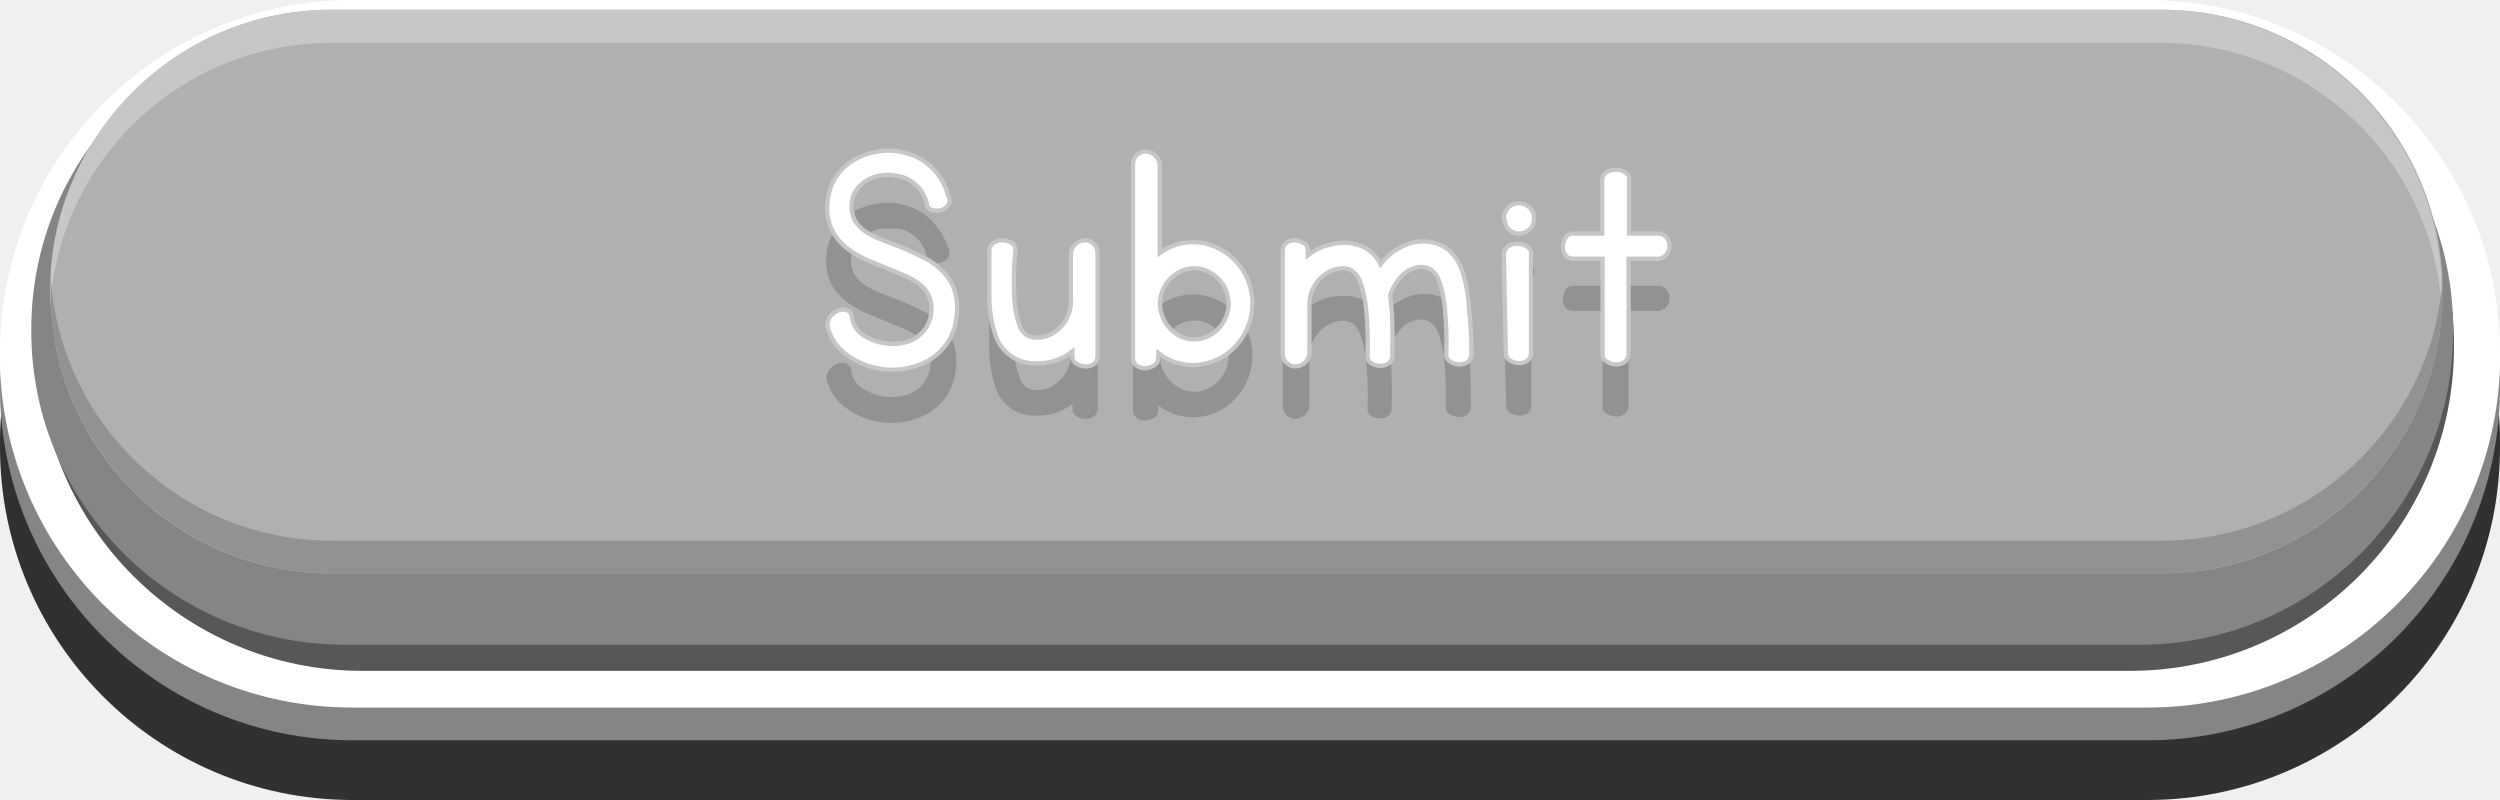
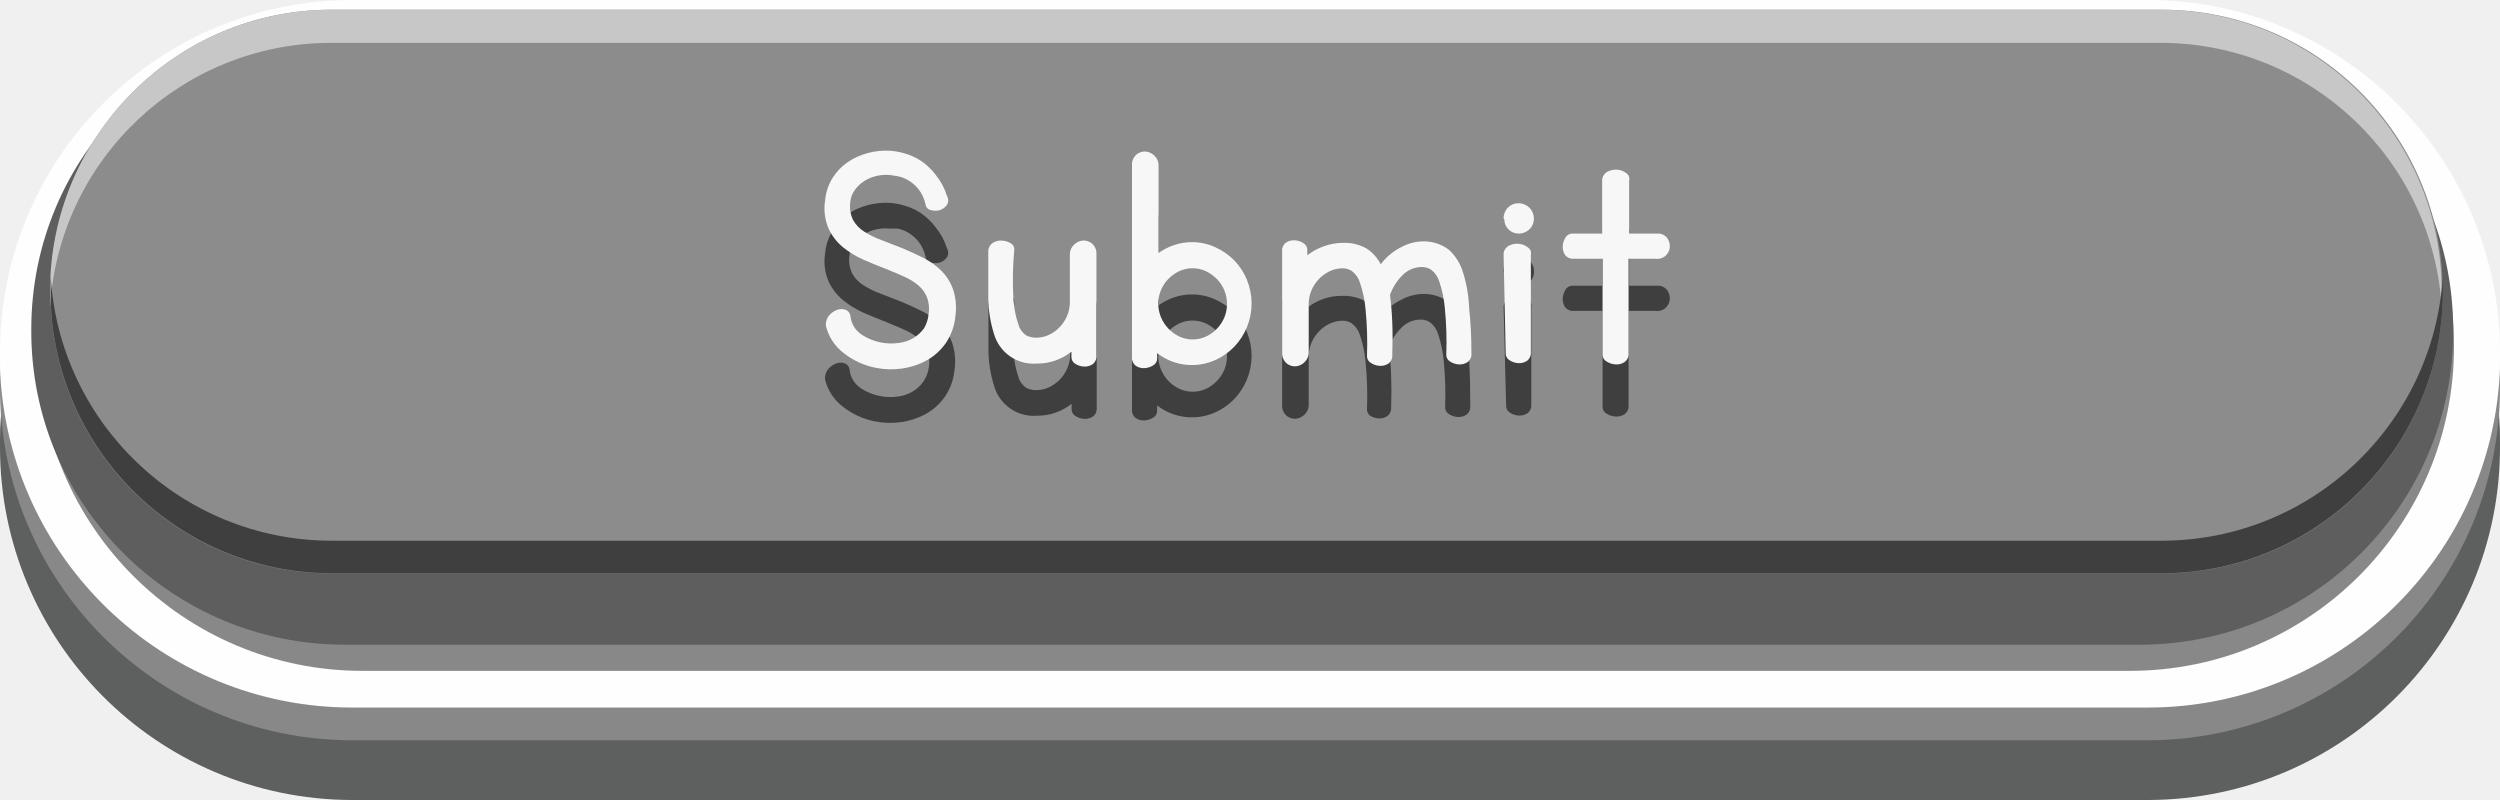
<svg xmlns="http://www.w3.org/2000/svg" width="175" height="56" viewBox="0 0 175 56">
-   <defs>
-     <style>.cls-1,.cls-10{fill:#fff;}.cls-2{fill:#575757;}.cls-3,.cls-8{fill:#858585;}.cls-4{fill:#b0b0b0;}.cls-5{fill:#c7c7c7;}.cls-5,.cls-6,.cls-7,.cls-8{fill-rule:evenodd;}.cls-6,.cls-9{fill:#929292;}.cls-7{fill:#313131;}.cls-10{stroke:#c7c7c7;stroke-miterlimit:10;stroke-width:0.3px;}</style>
-   </defs>
  <g id="Layer_2" data-name="Layer 2">
    <g id="Layer_1-2" data-name="Layer 1">
-       <rect class="cls-1" width="175" height="49.53" rx="24.69" ry="24.69" />
-       <rect class="cls-2" x="2.68" y="1.44" width="169.1" height="45.52" rx="22.69" ry="22.69" />
-       <rect class="cls-3" x="2.19" y="1.1" width="169.53" height="44.03" rx="21.94" ry="21.94" />
-       <rect class="cls-4" x="3.54" y="0.68" width="167.45" height="39.46" rx="19.67" ry="19.67" />
-       <path class="cls-5" d="M151.35.68H23.1A19.72,19.72,0,0,0,3.5,20.41h0c0,.38,0,.76,0,1.14A19.72,19.72,0,0,1,23.1,3H151.35a19.72,19.72,0,0,1,19.57,18.59c0-.38,0-.76,0-1.14h0A19.72,19.72,0,0,0,151.35.68Z" />
-       <path class="cls-6" d="M151.35,37.85H23.1A19.72,19.72,0,0,1,3.54,19.27c0,.38,0,.76,0,1.14h0A19.72,19.72,0,0,0,23.1,40.13H151.35A19.72,19.72,0,0,0,171,20.41h0c0-.38,0-.76,0-1.14A19.72,19.72,0,0,1,151.35,37.85Z" />
-       <path class="cls-7" d="M150.39,51.05H24.61A24.67,24.67,0,0,1,.12,28.76C0,29.57,0,30.4,0,31.23H0A24.69,24.69,0,0,0,24.61,56H150.39A24.69,24.69,0,0,0,175,31.23h0c0-.83,0-1.66-.12-2.47A24.67,24.67,0,0,1,150.39,51.05Z" />
-       <path class="cls-8" d="M150.39,49.53H24.61A24.68,24.68,0,0,1,0,25.91c0,.38,0,.76,0,1.14H0A24.69,24.69,0,0,0,24.61,51.82H150.39A24.69,24.69,0,0,0,175,27h0c0-.38,0-.76,0-1.14A24.68,24.68,0,0,1,150.39,49.53Z" />
-       <path class="cls-9" d="M66.39,17.39a.61.61,0,0,1,0,.62,1,1,0,0,1-.5.37,1.18,1.18,0,0,1-.62,0,.46.46,0,0,1-.38-.39,2.62,2.62,0,0,0-.51-1.1,2.73,2.73,0,0,0-.73-.62,2.28,2.28,0,0,0-.74-.27L62.35,16a2.9,2.9,0,0,0-1.09.11,2.73,2.73,0,0,0-.86.43,2.26,2.26,0,0,0-.57.63,1.59,1.59,0,0,0-.24.72,2.19,2.19,0,0,0,.19,1.25,2.24,2.24,0,0,0,.77.82,6.13,6.13,0,0,0,1.21.6l1.46.57q.74.31,1.46.68a4.93,4.93,0,0,1,1.26.91,3.47,3.47,0,0,1,.81,1.3,4.11,4.11,0,0,1,.15,1.84,4,4,0,0,1-.67,1.9,4,4,0,0,1-1.34,1.22,5,5,0,0,1-1.74.57,5.32,5.32,0,0,1-1.84-.06,5.24,5.24,0,0,1-2.18-1,3.41,3.41,0,0,1-1.27-1.94,1,1,0,0,1,.23-.72,1.31,1.31,0,0,1,.56-.39.85.85,0,0,1,.59,0,.51.51,0,0,1,.33.44,1.78,1.78,0,0,0,.81,1.31,3.74,3.74,0,0,0,2.62.56,2.57,2.57,0,0,0,1-.35,2.46,2.46,0,0,0,.73-.68,2.38,2.38,0,0,0,.39-1,2.29,2.29,0,0,0-.1-1.16,2.18,2.18,0,0,0-.59-.85,4,4,0,0,0-1-.62q-.57-.26-1.21-.52-.81-.31-1.63-.67A6.23,6.23,0,0,1,59.11,21a3.71,3.71,0,0,1-1-1.3,3.56,3.56,0,0,1-.25-1.92,3.67,3.67,0,0,1,.52-1.61A3.8,3.8,0,0,1,59.45,15a4.5,4.5,0,0,1,1.42-.64,4.84,4.84,0,0,1,1.53-.16,5,5,0,0,1,1,.18,4.27,4.27,0,0,1,1.14.51,4.4,4.4,0,0,1,1.06,1A4.45,4.45,0,0,1,66.39,17.39Z" />
-       <path class="cls-9" d="M71.08,21.16A22.36,22.36,0,0,0,71,24.58a6.64,6.64,0,0,0,.36,1.84,1.3,1.3,0,0,0,.58.75,1.58,1.58,0,0,0,.62.14,2.14,2.14,0,0,0,.93-.2,2.6,2.6,0,0,0,1.28-1.35,2.44,2.44,0,0,0,.19-1V21.42a.92.92,0,0,1,.29-.63,1,1,0,0,1,.58-.29.88.88,0,0,1,1,.85l0,7.18a.7.7,0,0,1-.27.63,1,1,0,0,1-.61.16,1.25,1.25,0,0,1-.61-.2.54.54,0,0,1-.27-.47l0-.38a4,4,0,0,1-1.13.62,3.86,3.86,0,0,1-1.3.21,2.88,2.88,0,0,1-3-2.11,8.58,8.58,0,0,1-.39-2.47q0-1.45,0-3.24a.72.72,0,0,1,.32-.63,1.08,1.08,0,0,1,.64-.16,1.35,1.35,0,0,1,.63.2A.48.48,0,0,1,71.08,21.16Z" />
-       <path class="cls-9" d="M81.07,28.76a.54.54,0,0,1-.27.47,1.26,1.26,0,0,1-.61.2,1,1,0,0,1-.61-.16.7.7,0,0,1-.27-.63l0-13.52a.88.88,0,0,1,1-.85,1,1,0,0,1,.58.29.92.92,0,0,1,.29.63V16.8q0,.68,0,1.47t0,1.48q0,.69,0,1.14t0,.48a4.19,4.19,0,0,1,1.09-.56,3.82,3.82,0,0,1,1.24-.2,3.87,3.87,0,0,1,1.62.35,4.38,4.38,0,0,1,1.33.93,4.23,4.23,0,0,1,.89,1.37,4.38,4.38,0,0,1,0,3.29,4.36,4.36,0,0,1-.89,1.38,4.27,4.27,0,0,1-1.33.94,4,4,0,0,1-2.91.13,4,4,0,0,1-1.13-.62ZM86,24.92a2.47,2.47,0,0,0-.71-1.74,2.71,2.71,0,0,0-.76-.54,2.23,2.23,0,0,0-1.86,0,2.7,2.7,0,0,0-.76.54,2.48,2.48,0,0,0-.52,2.69,2.6,2.6,0,0,0,1.28,1.35,2.23,2.23,0,0,0,1.86,0,2.6,2.6,0,0,0,1.28-1.35A2.44,2.44,0,0,0,86,24.92Z" />
-       <path class="cls-9" d="M95.73,28.6a24.56,24.56,0,0,0-.1-3.27,8,8,0,0,0-.39-1.86,1.62,1.62,0,0,0-.57-.83,1.2,1.2,0,0,0-.61-.19,2.15,2.15,0,0,0-.93.2A2.6,2.6,0,0,0,91.85,24a2.43,2.43,0,0,0-.19,1v3.39a.92.92,0,0,1-.29.63,1,1,0,0,1-.58.29.88.88,0,0,1-1-.85l0-7.18a.7.7,0,0,1,.27-.63,1,1,0,0,1,.61-.16,1.26,1.26,0,0,1,.61.2.54.54,0,0,1,.27.47l0,.38a4,4,0,0,1,1.13-.62,3.86,3.86,0,0,1,1.3-.21,3.1,3.1,0,0,1,1.64.39,2.82,2.82,0,0,1,1,1.11A4,4,0,0,1,98.1,21a3.27,3.27,0,0,1,1.44-.42,2.9,2.9,0,0,1,1.93.58,3.52,3.52,0,0,1,1,1.62,9.4,9.4,0,0,1,.42,2.48q.07,1.44.07,3.14a.7.7,0,0,1-.27.63,1,1,0,0,1-.61.16,1.25,1.25,0,0,1-.61-.2.54.54,0,0,1-.27-.47,24.56,24.56,0,0,0-.1-3.27,8,8,0,0,0-.39-1.86,1.62,1.62,0,0,0-.57-.83,1.2,1.2,0,0,0-.61-.19,1.91,1.91,0,0,0-1.42.6,3.59,3.59,0,0,0-.84,1.36q.12.91.15,1.94t0,2.23a.7.7,0,0,1-.27.63,1,1,0,0,1-.61.16,1.25,1.25,0,0,1-.61-.2A.54.54,0,0,1,95.73,28.6Z" />
-       <path class="cls-9" d="M105.27,19a1.06,1.06,0,0,1,.3-.76,1,1,0,0,1,.75-.31A1.06,1.06,0,0,1,107.39,19a1,1,0,0,1-.31.75,1.05,1.05,0,0,1-.76.3,1,1,0,0,1-1-1Zm0,2.46a.72.72,0,0,1,.4-.58,1.22,1.22,0,0,1,.69-.11A1.21,1.21,0,0,1,107,21a.47.47,0,0,1,.19.5l0,6.8a.7.7,0,0,1-.27.63,1,1,0,0,1-.61.16,1.25,1.25,0,0,1-.61-.2.54.54,0,0,1-.27-.47Z" />
-       <path class="cls-9" d="M112.15,20l0-3.77a.72.72,0,0,1,.4-.58,1.27,1.27,0,0,1,.68-.12,1.12,1.12,0,0,1,.61.25.47.47,0,0,1,.19.5V20h2.09a.81.81,0,0,1,.61.38,1,1,0,0,1,.13.63.93.93,0,0,1-.31.56.87.87,0,0,1-.71.19H114l0,6.61a.69.69,0,0,1-.29.63,1,1,0,0,1-.62.16,1.33,1.33,0,0,1-.62-.2.53.53,0,0,1-.29-.47l0-6.73h-2a.69.69,0,0,1-.63-.27,1,1,0,0,1-.15-.61,1.26,1.26,0,0,1,.2-.61.54.54,0,0,1,.46-.27Z" />
-       <path class="cls-10" d="M66.39,13.72a.61.61,0,0,1,0,.62,1,1,0,0,1-.5.37,1.18,1.18,0,0,1-.62,0,.46.46,0,0,1-.38-.39,2.62,2.62,0,0,0-.51-1.1,2.73,2.73,0,0,0-.73-.62,2.28,2.28,0,0,0-.74-.27l-.52-.08a2.9,2.9,0,0,0-1.09.11,2.73,2.73,0,0,0-.86.43,2.26,2.26,0,0,0-.57.63,1.59,1.59,0,0,0-.24.72,2.19,2.19,0,0,0,.19,1.25,2.24,2.24,0,0,0,.77.82,6.13,6.13,0,0,0,1.21.6l1.46.57q.74.31,1.46.68A4.93,4.93,0,0,1,66,19a3.47,3.47,0,0,1,.81,1.3,4.11,4.11,0,0,1,.15,1.84,4,4,0,0,1-.67,1.9,4,4,0,0,1-1.34,1.22,5,5,0,0,1-1.74.57,5.32,5.32,0,0,1-1.84-.06,5.24,5.24,0,0,1-2.18-1,3.41,3.41,0,0,1-1.27-1.94,1,1,0,0,1,.23-.72,1.31,1.31,0,0,1,.56-.39.85.85,0,0,1,.59,0,.51.51,0,0,1,.33.44,1.78,1.78,0,0,0,.81,1.31,3.74,3.74,0,0,0,2.62.56,2.57,2.57,0,0,0,1-.35,2.46,2.46,0,0,0,.73-.68,2.38,2.38,0,0,0,.39-1,2.29,2.29,0,0,0-.1-1.16,2.18,2.18,0,0,0-.59-.85,4,4,0,0,0-1-.62q-.57-.26-1.21-.52-.81-.31-1.63-.67a6.23,6.23,0,0,1-1.46-.88,3.71,3.71,0,0,1-1-1.3,3.56,3.56,0,0,1-.25-1.92,3.67,3.67,0,0,1,.52-1.61,3.8,3.8,0,0,1,1.07-1.12,4.5,4.5,0,0,1,1.42-.64,4.84,4.84,0,0,1,1.53-.16,5,5,0,0,1,1,.18,4.27,4.27,0,0,1,1.14.51,4.4,4.4,0,0,1,1.06,1A4.45,4.45,0,0,1,66.39,13.72Z" />
-       <path class="cls-10" d="M71.08,17.49A22.36,22.36,0,0,0,71,20.91a6.64,6.64,0,0,0,.36,1.84,1.3,1.3,0,0,0,.58.75,1.58,1.58,0,0,0,.62.14,2.14,2.14,0,0,0,.93-.2,2.6,2.6,0,0,0,1.28-1.35,2.44,2.44,0,0,0,.19-1V17.75a.92.92,0,0,1,.29-.63,1,1,0,0,1,.58-.29.88.88,0,0,1,1,.85l0,7.18a.7.7,0,0,1-.27.63,1,1,0,0,1-.61.16,1.25,1.25,0,0,1-.61-.2.54.54,0,0,1-.27-.47l0-.38a4,4,0,0,1-1.13.62,3.86,3.86,0,0,1-1.3.21,2.88,2.88,0,0,1-3-2.11,8.58,8.58,0,0,1-.39-2.47q0-1.45,0-3.24a.72.72,0,0,1,.32-.63,1.08,1.08,0,0,1,.64-.16,1.35,1.35,0,0,1,.63.2A.48.48,0,0,1,71.08,17.49Z" />
-       <path class="cls-10" d="M81.07,25.1a.54.54,0,0,1-.27.47,1.26,1.26,0,0,1-.61.2,1,1,0,0,1-.61-.16.7.7,0,0,1-.27-.63l0-13.52a.88.88,0,0,1,1-.85,1,1,0,0,1,.58.29.92.92,0,0,1,.29.63v1.61q0,.68,0,1.47t0,1.48q0,.69,0,1.14t0,.48a4.19,4.19,0,0,1,1.09-.56,3.82,3.82,0,0,1,1.24-.2,3.87,3.87,0,0,1,1.62.35,4.38,4.38,0,0,1,1.33.93,4.23,4.23,0,0,1,.89,1.37,4.38,4.38,0,0,1,0,3.29,4.36,4.36,0,0,1-.89,1.38,4.27,4.27,0,0,1-1.33.94,4,4,0,0,1-2.91.13,4,4,0,0,1-1.13-.62ZM86,21.26a2.47,2.47,0,0,0-.71-1.74,2.71,2.71,0,0,0-.76-.54,2.23,2.23,0,0,0-1.86,0,2.7,2.7,0,0,0-.76.54,2.48,2.48,0,0,0-.52,2.69,2.6,2.6,0,0,0,1.28,1.35,2.23,2.23,0,0,0,1.86,0,2.6,2.6,0,0,0,1.28-1.35A2.44,2.44,0,0,0,86,21.26Z" />
-       <path class="cls-10" d="M95.73,24.93a24.56,24.56,0,0,0-.1-3.27,8,8,0,0,0-.39-1.86,1.62,1.62,0,0,0-.57-.83,1.2,1.2,0,0,0-.61-.19,2.15,2.15,0,0,0-.93.2,2.6,2.6,0,0,0-1.28,1.35,2.43,2.43,0,0,0-.19,1v3.39a.92.92,0,0,1-.29.63,1,1,0,0,1-.58.29.88.88,0,0,1-1-.85l0-7.18a.7.7,0,0,1,.27-.63,1,1,0,0,1,.61-.16,1.26,1.26,0,0,1,.61.2.54.54,0,0,1,.27.47l0,.38a4,4,0,0,1,1.13-.62A3.86,3.86,0,0,1,94,17a3.1,3.1,0,0,1,1.64.39,2.82,2.82,0,0,1,1,1.11,4,4,0,0,1,1.39-1.18,3.27,3.27,0,0,1,1.44-.42,2.9,2.9,0,0,1,1.93.58,3.52,3.52,0,0,1,1,1.62,9.4,9.4,0,0,1,.42,2.48Q103,23,103,24.72a.7.7,0,0,1-.27.63,1,1,0,0,1-.61.16,1.25,1.25,0,0,1-.61-.2.54.54,0,0,1-.27-.47,24.56,24.56,0,0,0-.1-3.27,8,8,0,0,0-.39-1.86,1.62,1.62,0,0,0-.57-.83,1.2,1.2,0,0,0-.61-.19,1.91,1.91,0,0,0-1.42.6,3.59,3.59,0,0,0-.84,1.36q.12.91.15,1.94t0,2.23a.7.7,0,0,1-.27.63,1,1,0,0,1-.61.16,1.25,1.25,0,0,1-.61-.2A.54.54,0,0,1,95.73,24.93Z" />
-       <path class="cls-10" d="M105.27,15.3a1.06,1.06,0,0,1,.3-.76,1,1,0,0,1,.75-.31,1.06,1.06,0,0,1,1.07,1.07,1,1,0,0,1-.31.75,1.05,1.05,0,0,1-.76.3,1,1,0,0,1-1-1Zm0,2.46a.72.72,0,0,1,.4-.58,1.22,1.22,0,0,1,.69-.11,1.21,1.21,0,0,1,.62.26.47.47,0,0,1,.19.5l0,6.8a.7.7,0,0,1-.27.63,1,1,0,0,1-.61.16,1.25,1.25,0,0,1-.61-.2.54.54,0,0,1-.27-.47Z" />
-       <path class="cls-10" d="M112.15,16.35l0-3.77a.72.72,0,0,1,.4-.58,1.27,1.27,0,0,1,.68-.12,1.12,1.12,0,0,1,.61.25.47.47,0,0,1,.19.5v3.72h2.09a.81.81,0,0,1,.61.38,1,1,0,0,1,.13.63.93.93,0,0,1-.31.56.87.87,0,0,1-.71.19H114l0,6.61a.69.69,0,0,1-.29.63,1,1,0,0,1-.62.16,1.33,1.33,0,0,1-.62-.2.53.53,0,0,1-.29-.47l0-6.73h-2a.69.69,0,0,1-.63-.27,1,1,0,0,1-.15-.61,1.26,1.26,0,0,1,.2-.61.54.54,0,0,1,.46-.27Z" />
+       <g>
+         <rect width="175" height="49.53" rx="24.69" ry="24.69" fill="#fdfefd" />
+         <rect x="2.68" y="1.44" width="169.1" height="45.52" rx="22.69" ry="22.69" fill="#888" />
+         <rect x="2.19" y="1.1" width="169.53" height="44.03" rx="21.94" ry="21.94" fill="#5e5e5e" />
+         <rect x="3.54" y="0.68" width="167.45" height="39.46" rx="19.67" ry="19.67" fill="#8c8c8c" />
+         <path d="M151.35.68H23.1A19.72,19.72,0,0,0,3.5,20.41h0c0,.38,0,.76,0,1.14A19.72,19.72,0,0,1,23.1,3H151.35a19.72,19.72,0,0,1,19.57,18.59c0-.38,0-.76,0-1.14h0A19.72,19.72,0,0,0,151.35.68Z" fill="#c7c7c7" fill-rule="evenodd" />
+         <path d="M151.35,37.85H23.1A19.72,19.72,0,0,1,3.54,19.27c0,.38,0,.76,0,1.14h0A19.72,19.72,0,0,0,23.1,40.13H151.35A19.72,19.72,0,0,0,171,20.41h0c0-.38,0-.76,0-1.14A19.72,19.72,0,0,1,151.35,37.85Z" fill="#3f3f3f" fill-rule="evenodd" />
+         <path d="M150.39,51.05H24.61A24.67,24.67,0,0,1,.12,28.76C0,29.57,0,30.4,0,31.23H0A24.69,24.69,0,0,0,24.61,56H150.39A24.69,24.69,0,0,0,175,31.23h0c0-.83,0-1.66-.12-2.47A24.67,24.67,0,0,1,150.39,51.05Z" fill="#5e5f5f" fill-rule="evenodd" />
+         <path d="M150.39,49.53H24.61A24.68,24.68,0,0,1,0,25.91c0,.38,0,.76,0,1.14H0A24.69,24.69,0,0,0,24.61,51.82H150.39A24.69,24.69,0,0,0,175,27h0c0-.38,0-.76,0-1.14A24.68,24.68,0,0,1,150.39,49.53Z" fill="#888" fill-rule="evenodd" />
+         <g>
+           <g>
+             <path d="M66.29,17.39a.61.61,0,0,1,0,.62,1,1,0,0,1-.5.37,1.18,1.18,0,0,1-.62,0,.46.46,0,0,1-.38-.39,2.62,2.62,0,0,0-.51-1.1,2.74,2.74,0,0,0-.73-.62,2.29,2.29,0,0,0-.74-.27L62.23,16a2.91,2.91,0,0,0-1.1.11,2.73,2.73,0,0,0-.86.43,2.26,2.26,0,0,0-.57.63,1.59,1.59,0,0,0-.24.72,2.19,2.19,0,0,0,.19,1.25,2.24,2.24,0,0,0,.78.82,6.15,6.15,0,0,0,1.22.6l1.47.57q.74.31,1.47.68a4.94,4.94,0,0,1,1.26.91,3.47,3.47,0,0,1,.81,1.3,4.1,4.1,0,0,1,.16,1.84,4,4,0,0,1-.67,1.9,4,4,0,0,1-1.35,1.22,5,5,0,0,1-1.74.57,5.35,5.35,0,0,1-1.85-.06,5.26,5.26,0,0,1-2.18-1,3.41,3.41,0,0,1-1.28-1.94,1,1,0,0,1,.23-.72,1.32,1.32,0,0,1,.56-.39.85.85,0,0,1,.6,0,.51.51,0,0,1,.33.44,1.78,1.78,0,0,0,.81,1.31,3.76,3.76,0,0,0,2.62.56,2.58,2.58,0,0,0,1-.35,2.47,2.47,0,0,0,.73-.68,2.38,2.38,0,0,0,.39-1,2.28,2.28,0,0,0-.1-1.16,2.18,2.18,0,0,0-.6-.85,4,4,0,0,0-1-.62q-.57-.26-1.22-.52-.81-.31-1.63-.67A6.25,6.25,0,0,1,59,21a3.71,3.71,0,0,1-1-1.3,3.56,3.56,0,0,1-.25-1.92,3.67,3.67,0,0,1,.52-1.61A3.81,3.81,0,0,1,59.32,15a4.51,4.51,0,0,1,1.42-.64,4.87,4.87,0,0,1,1.54-.16,5,5,0,0,1,1,.18,4.28,4.28,0,0,1,1.14.51,4.4,4.4,0,0,1,1.06,1A4.45,4.45,0,0,1,66.29,17.39Z" fill="#3f3f3f" />
+             <path d="M71,21.16a22.31,22.31,0,0,0-.06,3.42,6.62,6.62,0,0,0,.36,1.84,1.3,1.3,0,0,0,.58.75,1.58,1.58,0,0,0,.62.14,2.15,2.15,0,0,0,.93-.2,2.6,2.6,0,0,0,1.29-1.35,2.44,2.44,0,0,0,.19-1V21.42a.92.92,0,0,1,.29-.63,1,1,0,0,1,.58-.29.93.93,0,0,1,.62.16.92.92,0,0,1,.37.69l0,7.18a.7.7,0,0,1-.27.63,1,1,0,0,1-.61.16,1.26,1.26,0,0,1-.61-.2.54.54,0,0,1-.27-.47l0-.38a4,4,0,0,1-1.13.62,3.88,3.88,0,0,1-1.3.21,2.88,2.88,0,0,1-3-2.11,8.56,8.56,0,0,1-.39-2.47q0-1.45,0-3.24a.72.72,0,0,1,.32-.63,1.08,1.08,0,0,1,.64-.16,1.35,1.35,0,0,1,.63.2A.48.48,0,0,1,71,21.16Z" fill="#3f3f3f" />
+             <path d="M81,28.76a.54.54,0,0,1-.27.47,1.26,1.26,0,0,1-.61.2,1,1,0,0,1-.61-.16.7.7,0,0,1-.27-.63l0-13.52a.92.92,0,0,1,.37-.69.93.93,0,0,1,.62-.16,1,1,0,0,1,.58.29.92.92,0,0,1,.29.63V16.8q0,.68,0,1.47t0,1.48q0,.69,0,1.14t0,.48a4.21,4.21,0,0,1,1.1-.56,3.83,3.83,0,0,1,1.24-.2,3.89,3.89,0,0,1,1.62.35,4.39,4.39,0,0,1,1.34.93,4.23,4.23,0,0,1,.89,1.37,4.37,4.37,0,0,1,0,3.29,4.36,4.36,0,0,1-.89,1.38,4.28,4.28,0,0,1-1.34.94,4,4,0,0,1-2.92.13A4,4,0,0,1,81,28.38Zm4.89-3.84a2.47,2.47,0,0,0-.72-1.74,2.72,2.72,0,0,0-.76-.54,2.24,2.24,0,0,0-1.86,0,2.71,2.71,0,0,0-.76.54,2.48,2.48,0,0,0-.52,2.69,2.6,2.6,0,0,0,1.29,1.35,2.24,2.24,0,0,0,1.86,0,2.6,2.6,0,0,0,1.29-1.35A2.44,2.44,0,0,0,85.89,24.92Z" fill="#3f3f3f" />
+             <path d="M95.69,28.6a24.5,24.5,0,0,0-.1-3.27,8,8,0,0,0-.39-1.86,1.62,1.62,0,0,0-.57-.83,1.2,1.2,0,0,0-.61-.19,2.16,2.16,0,0,0-.93.2A2.6,2.6,0,0,0,91.8,24a2.43,2.43,0,0,0-.19,1v3.39a.92.92,0,0,1-.29.63,1,1,0,0,1-.58.29.93.93,0,0,1-.62-.16.92.92,0,0,1-.37-.69l0-7.18a.7.7,0,0,1,.27-.63,1,1,0,0,1,.61-.16,1.26,1.26,0,0,1,.61.2.54.54,0,0,1,.27.47l0,.38a4,4,0,0,1,1.13-.62,3.88,3.88,0,0,1,1.3-.21,3.11,3.11,0,0,1,1.65.39,2.83,2.83,0,0,1,1,1.11A4,4,0,0,1,98.06,21a3.29,3.29,0,0,1,1.44-.42,2.91,2.91,0,0,1,1.93.58,3.52,3.52,0,0,1,1,1.62,9.38,9.38,0,0,1,.42,2.48q.07,1.44.07,3.14a.7.7,0,0,1-.27.63,1,1,0,0,1-.61.16,1.26,1.26,0,0,1-.61-.2.54.54,0,0,1-.27-.47,24.5,24.5,0,0,0-.1-3.27,8,8,0,0,0-.39-1.86,1.62,1.62,0,0,0-.57-.83,1.2,1.2,0,0,0-.61-.19,1.91,1.91,0,0,0-1.42.6,3.59,3.59,0,0,0-.85,1.36q.12.91.16,1.94t0,2.23a.7.7,0,0,1-.27.63,1,1,0,0,1-.61.16,1.26,1.26,0,0,1-.61-.2A.54.54,0,0,1,95.69,28.6Z" fill="#3f3f3f" />
+             <path d="M105.25,19a1.06,1.06,0,0,1,.3-.76,1,1,0,0,1,.75-.31A1.06,1.06,0,0,1,107.38,19a1,1,0,0,1-.31.75,1.06,1.06,0,0,1-.76.3,1,1,0,0,1-1-1Zm0,2.46a.72.72,0,0,1,.41-.58,1.23,1.23,0,0,1,.69-.11A1.22,1.22,0,0,1,107,21a.47.47,0,0,1,.19.5l0,6.8a.7.7,0,0,1-.27.63,1,1,0,0,1-.61.16,1.26,1.26,0,0,1-.61-.2.54.54,0,0,1-.27-.47Z" fill="#3f3f3f" />
+             <path d="M112.15,20l0-3.77a.72.72,0,0,1,.41-.58,1.28,1.28,0,0,1,.68-.12,1.12,1.12,0,0,1,.61.25.47.47,0,0,1,.19.5V20h2.1a.81.81,0,0,1,.61.38,1,1,0,0,1,.13.63.93.93,0,0,1-.31.56.88.88,0,0,1-.72.19H114l0,6.61a.69.69,0,0,1-.29.63,1,1,0,0,1-.62.16,1.33,1.33,0,0,1-.62-.2.53.53,0,0,1-.29-.47l0-6.73h-2a.7.7,0,0,1-.63-.27,1,1,0,0,1-.16-.61,1.26,1.26,0,0,1,.2-.61.54.54,0,0,1,.47-.27Z" fill="#3f3f3f" />
+           </g>
+           <g>
+             <path d="M66.29,13.72a.61.61,0,0,1,0,.62,1,1,0,0,1-.5.37,1.18,1.18,0,0,1-.62,0,.46.46,0,0,1-.38-.39,2.62,2.62,0,0,0-.51-1.1,2.74,2.74,0,0,0-.73-.62,2.29,2.29,0,0,0-.74-.27l-.52-.08a2.91,2.91,0,0,0-1.1.11,2.73,2.73,0,0,0-.86.43,2.26,2.26,0,0,0-.57.63,1.59,1.59,0,0,0-.24.72,2.19,2.19,0,0,0,.19,1.25,2.24,2.24,0,0,0,.78.82,6.15,6.15,0,0,0,1.22.6l1.47.57q.74.31,1.47.68a4.94,4.94,0,0,1,1.26.91,3.47,3.47,0,0,1,.81,1.3,4.1,4.1,0,0,1,.16,1.84,4,4,0,0,1-.67,1.9,4,4,0,0,1-1.35,1.22,5,5,0,0,1-1.74.57,5.35,5.35,0,0,1-1.85-.06,5.26,5.26,0,0,1-2.18-1,3.41,3.41,0,0,1-1.28-1.94,1,1,0,0,1,.23-.72,1.32,1.32,0,0,1,.56-.39.85.85,0,0,1,.6,0,.51.51,0,0,1,.33.44,1.78,1.78,0,0,0,.81,1.31,3.76,3.76,0,0,0,2.62.56,2.58,2.58,0,0,0,1-.35,2.47,2.47,0,0,0,.73-.68A2.38,2.38,0,0,0,65,22a2.28,2.28,0,0,0-.1-1.16,2.18,2.18,0,0,0-.6-.85,4,4,0,0,0-1-.62q-.57-.26-1.22-.52-.81-.31-1.63-.67A6.25,6.25,0,0,1,59,17.3,3.71,3.71,0,0,1,58,16a3.56,3.56,0,0,1-.25-1.92,3.67,3.67,0,0,1,.52-1.61,3.81,3.81,0,0,1,1.07-1.12,4.51,4.51,0,0,1,1.42-.64,4.87,4.87,0,0,1,1.54-.16,5,5,0,0,1,1,.18,4.28,4.28,0,0,1,1.14.51,4.4,4.4,0,0,1,1.06,1A4.45,4.45,0,0,1,66.29,13.72Z" fill="#f7f7f7" />
+             <path d="M71,17.49a22.31,22.31,0,0,0-.06,3.42,6.62,6.62,0,0,0,.36,1.84,1.3,1.3,0,0,0,.58.75,1.58,1.58,0,0,0,.62.14,2.15,2.15,0,0,0,.93-.2A2.6,2.6,0,0,0,74.7,22.1a2.44,2.44,0,0,0,.19-1V17.76a.92.92,0,0,1,.29-.63,1,1,0,0,1,.58-.29.93.93,0,0,1,.62.16.92.92,0,0,1,.37.69l0,7.18a.7.7,0,0,1-.27.63,1,1,0,0,1-.61.16,1.26,1.26,0,0,1-.61-.2A.54.54,0,0,1,75,25l0-.38a4,4,0,0,1-1.13.62,3.88,3.88,0,0,1-1.3.21,2.88,2.88,0,0,1-3-2.11,8.56,8.56,0,0,1-.39-2.47q0-1.45,0-3.24a.72.72,0,0,1,.32-.63,1.08,1.08,0,0,1,.64-.16,1.35,1.35,0,0,1,.63.2A.48.48,0,0,1,71,17.49Z" fill="#f7f7f7" />
+             <path d="M81,25.1a.54.54,0,0,1-.27.47,1.26,1.26,0,0,1-.61.2,1,1,0,0,1-.61-.16.7.7,0,0,1-.27-.63l0-13.52a.92.92,0,0,1,.37-.69.93.93,0,0,1,.62-.16,1,1,0,0,1,.58.29.92.92,0,0,1,.29.63v1.61q0,.68,0,1.47t0,1.48q0,.69,0,1.14t0,.48a4.21,4.21,0,0,1,1.1-.56,3.83,3.83,0,0,1,1.24-.2,3.89,3.89,0,0,1,1.62.35,4.39,4.39,0,0,1,1.34.93,4.23,4.23,0,0,1,.89,1.37,4.37,4.37,0,0,1,0,3.29,4.36,4.36,0,0,1-.89,1.38,4.28,4.28,0,0,1-1.34.94,4,4,0,0,1-2.92.13A4,4,0,0,1,81,24.72Zm4.89-3.84a2.47,2.47,0,0,0-.72-1.74,2.72,2.72,0,0,0-.76-.54,2.24,2.24,0,0,0-1.86,0,2.71,2.71,0,0,0-.76.54,2.48,2.48,0,0,0-.52,2.69,2.6,2.6,0,0,0,1.29,1.35,2.24,2.24,0,0,0,1.86,0,2.6,2.6,0,0,0,1.29-1.35A2.44,2.44,0,0,0,85.89,21.26Z" fill="#f7f7f7" />
+             <path d="M95.69,24.93a24.5,24.5,0,0,0-.1-3.27,8,8,0,0,0-.39-1.86,1.62,1.62,0,0,0-.57-.83,1.2,1.2,0,0,0-.61-.19,2.16,2.16,0,0,0-.93.2,2.6,2.6,0,0,0-1.29,1.35,2.43,2.43,0,0,0-.19,1v3.39a.92.92,0,0,1-.29.63,1,1,0,0,1-.58.29.93.93,0,0,1-.62-.16.92.92,0,0,1-.37-.69l0-7.18a.7.7,0,0,1,.27-.63,1,1,0,0,1,.61-.16,1.26,1.26,0,0,1,.61.2.54.54,0,0,1,.27.47l0,.38a4,4,0,0,1,1.13-.62A3.88,3.88,0,0,1,94,17a3.11,3.11,0,0,1,1.65.39,2.83,2.83,0,0,1,1,1.11,4,4,0,0,1,1.4-1.18,3.29,3.29,0,0,1,1.44-.42,2.91,2.91,0,0,1,1.93.58,3.52,3.52,0,0,1,1,1.62,9.38,9.38,0,0,1,.42,2.48Q103,23,103,24.72a.7.7,0,0,1-.27.63,1,1,0,0,1-.61.16,1.26,1.26,0,0,1-.61-.2.54.54,0,0,1-.27-.47,24.5,24.5,0,0,0-.1-3.27,8,8,0,0,0-.39-1.86,1.62,1.62,0,0,0-.57-.83,1.2,1.2,0,0,0-.61-.19,1.91,1.91,0,0,0-1.42.6,3.59,3.59,0,0,0-.85,1.36q.12.91.16,1.94t0,2.23a.7.7,0,0,1-.27.63,1,1,0,0,1-.61.16,1.26,1.26,0,0,1-.61-.2A.54.54,0,0,1,95.69,24.93Z" fill="#f7f7f7" />
+             <path d="M105.25,15.3a1.06,1.06,0,0,1,.3-.76,1,1,0,0,1,.75-.31,1.06,1.06,0,0,1,1.07,1.07,1,1,0,0,1-.31.75,1.06,1.06,0,0,1-.76.3,1,1,0,0,1-1-1Zm0,2.46a.72.72,0,0,1,.41-.58,1.23,1.23,0,0,1,.69-.11,1.22,1.22,0,0,1,.62.26.47.47,0,0,1,.19.5l0,6.8a.7.7,0,0,1-.27.63,1,1,0,0,1-.61.16,1.26,1.26,0,0,1-.61-.2.54.54,0,0,1-.27-.47Z" fill="#f7f7f7" />
+             <path d="M112.15,16.35l0-3.77a.72.72,0,0,1,.41-.58,1.28,1.28,0,0,1,.68-.12,1.12,1.12,0,0,1,.61.25.47.47,0,0,1,.19.5v3.72h2.1a.81.81,0,0,1,.61.38,1,1,0,0,1,.13.63.93.93,0,0,1-.31.56.88.88,0,0,1-.72.19H114l0,6.61a.69.69,0,0,1-.29.63,1,1,0,0,1-.62.16,1.33,1.33,0,0,1-.62-.2.53.53,0,0,1-.29-.47l0-6.73h-2a.7.7,0,0,1-.63-.27,1,1,0,0,1-.16-.61,1.26,1.26,0,0,1,.2-.61.54.54,0,0,1,.47-.27Z" fill="#f7f7f7" />
+           </g>
+         </g>
+       </g>
    </g>
  </g>
</svg>
